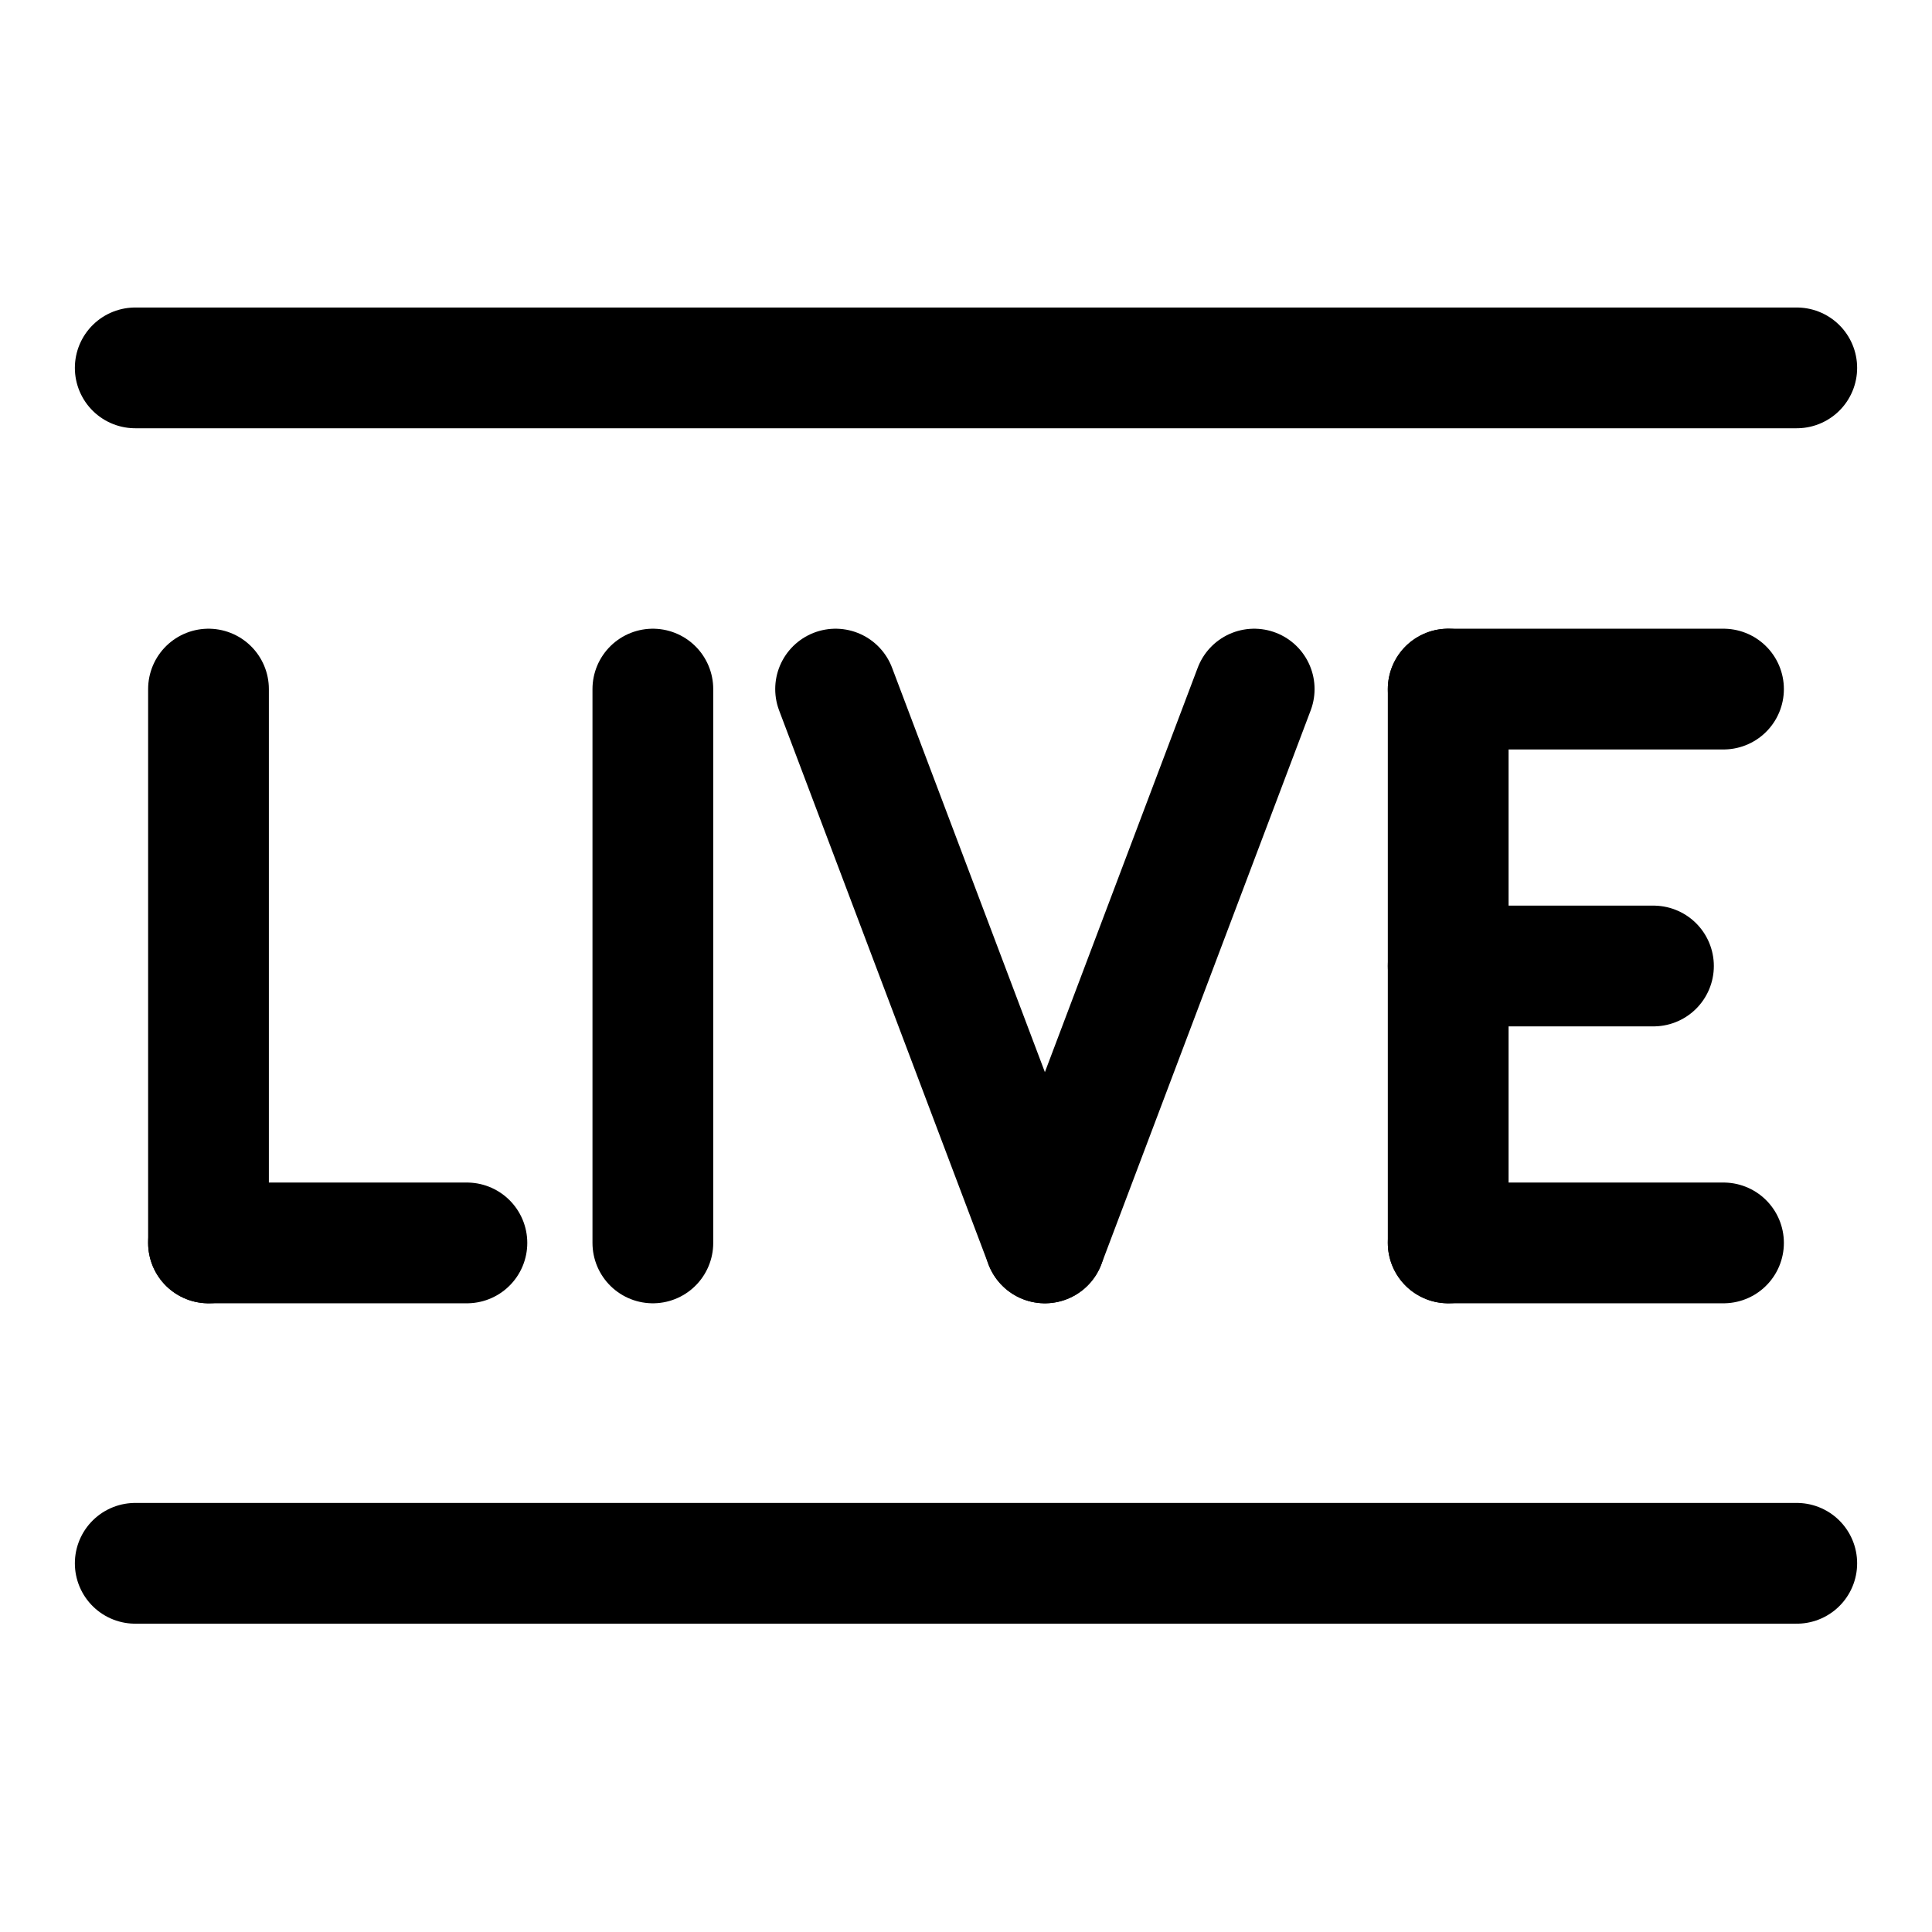
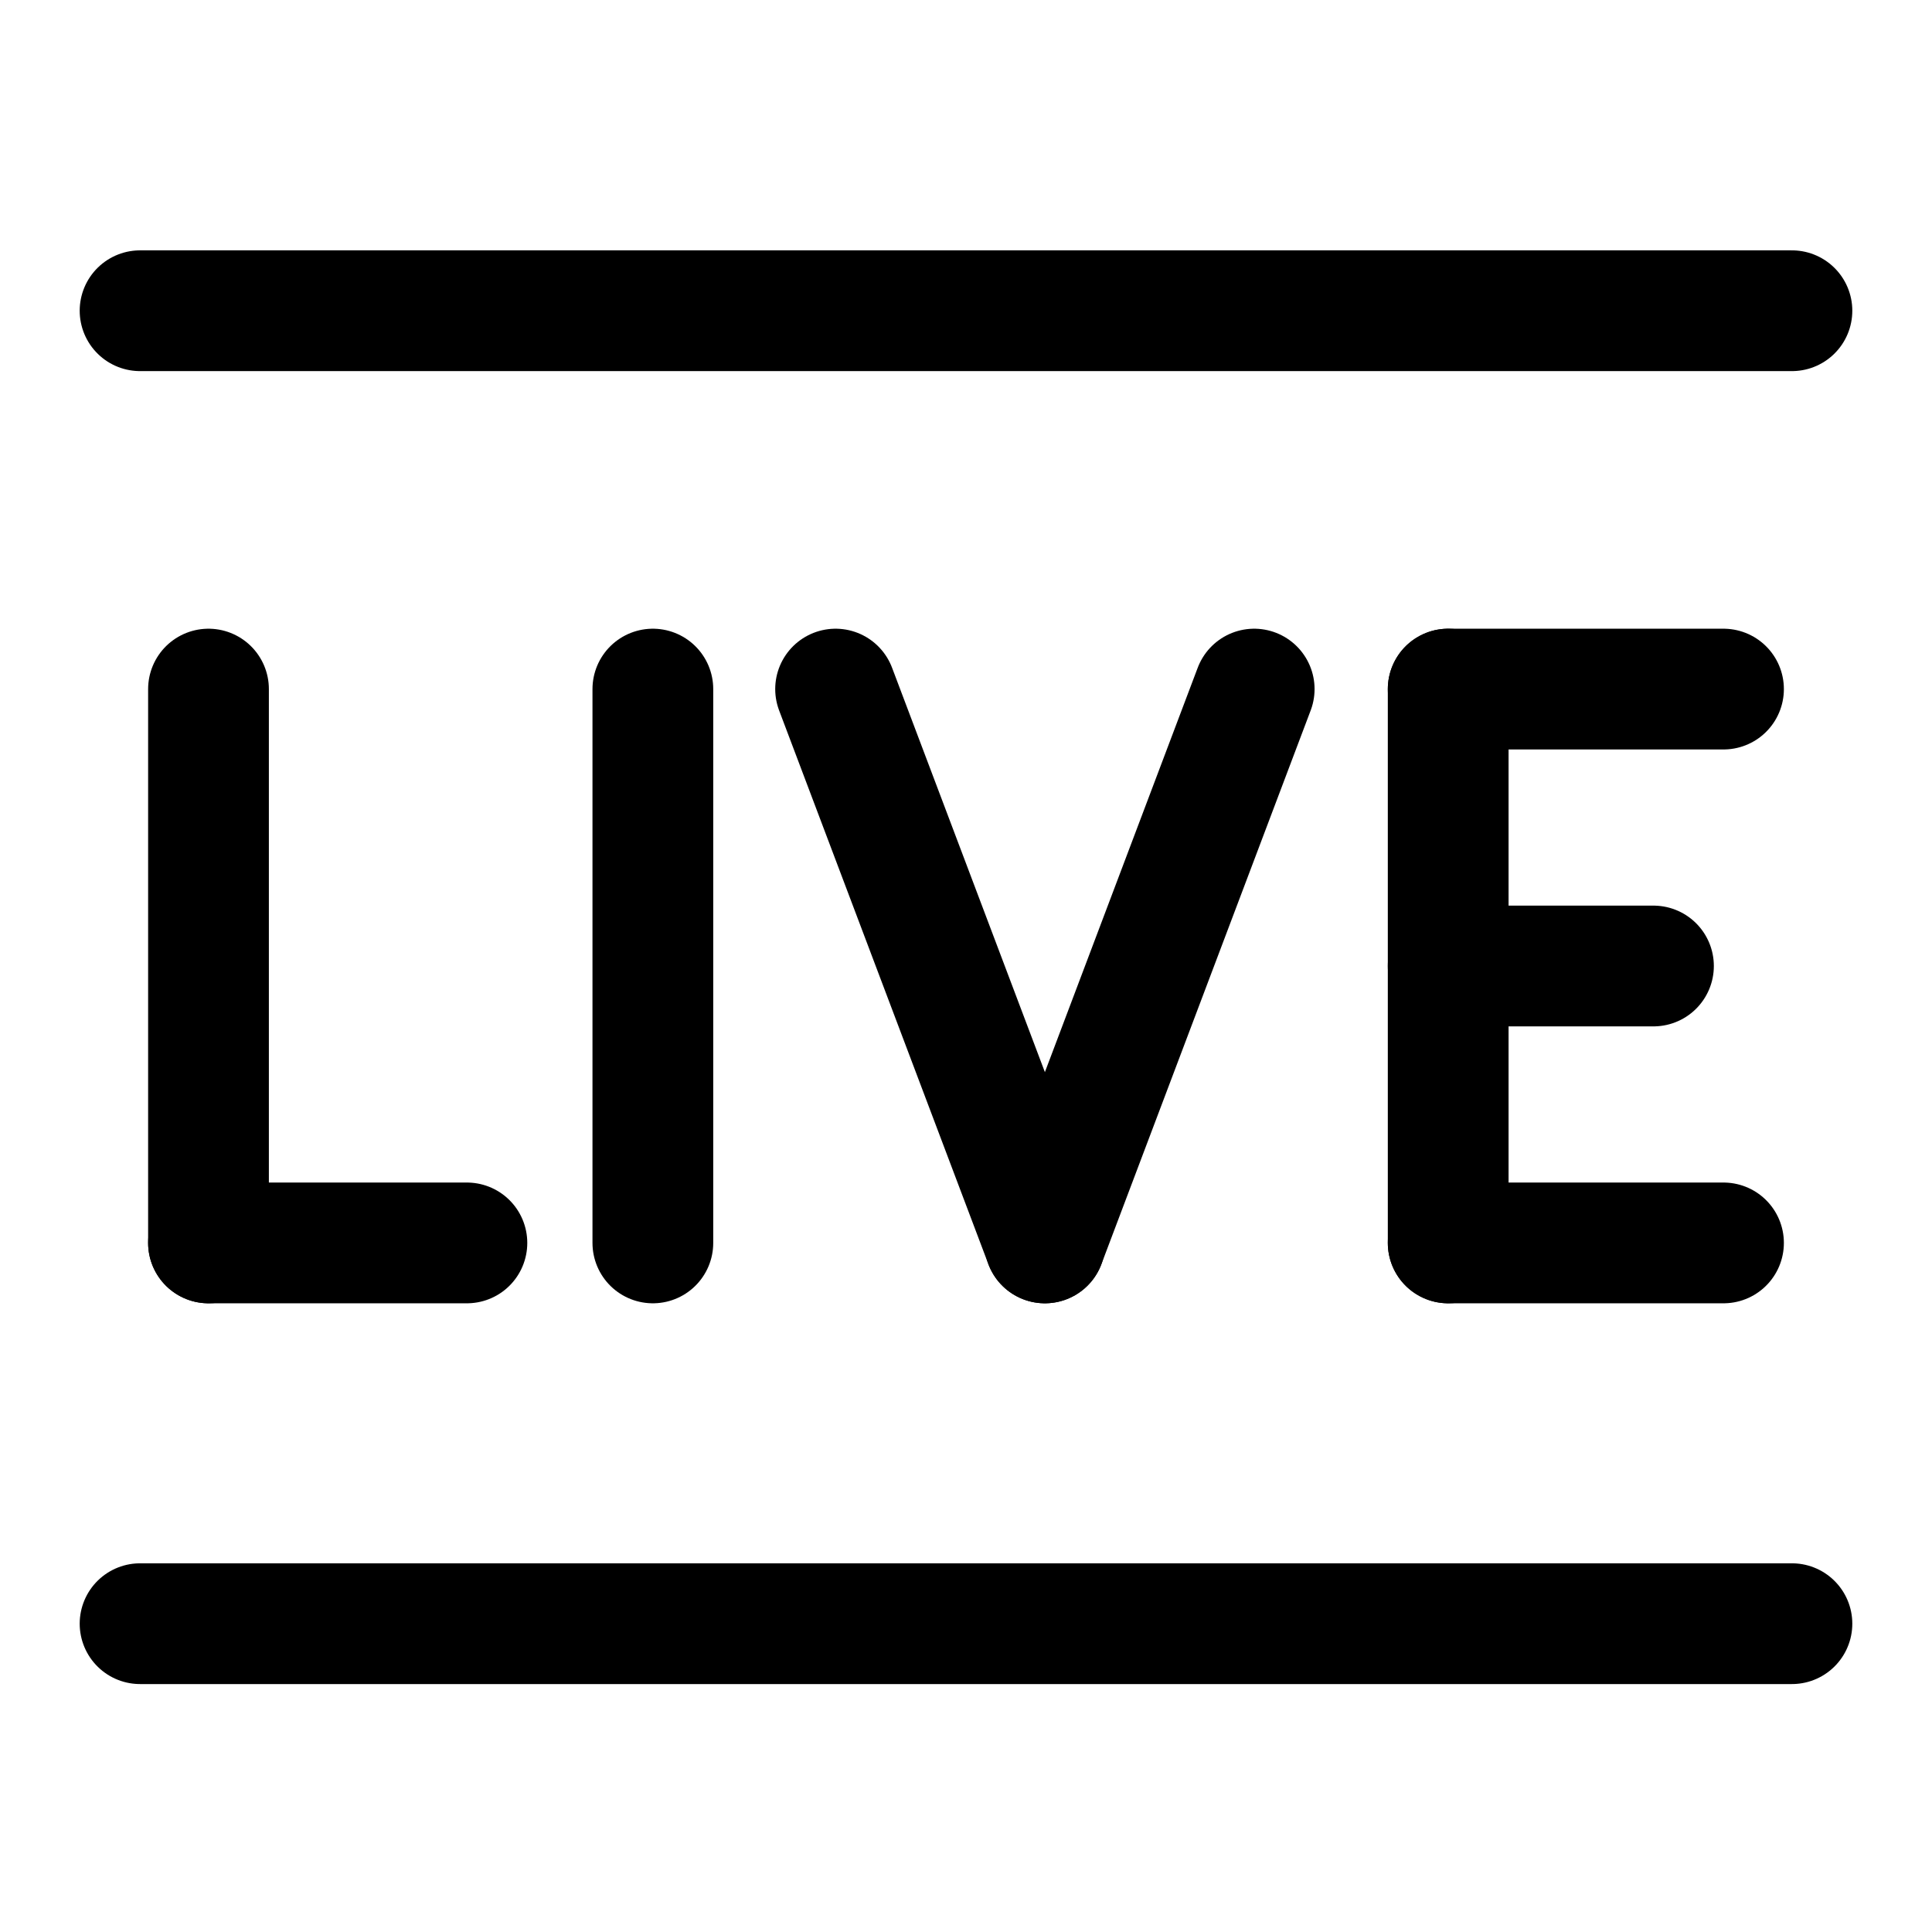
<svg xmlns="http://www.w3.org/2000/svg" width="24" height="24" viewBox="0 0 24 24" fill="none">
-   <path d="M8.11 8.56v6.88" stroke="currentColor" stroke-width="1.5" stroke-linecap="round" stroke-linejoin="round" />
-   <path d="m10.38 8.56 2.6 6.88" stroke="currentColor" stroke-width="1.5" stroke-linecap="round" stroke-linejoin="round" />
-   <path d="m15.58 8.56-2.6 6.88" stroke="currentColor" stroke-width="1.5" stroke-linecap="round" stroke-linejoin="round" />
-   <path d="M2.59 8.56v6.88" stroke="currentColor" stroke-width="1.5" stroke-linecap="round" stroke-linejoin="round" />
-   <path d="M17.99 8.56v6.88" stroke="currentColor" stroke-width="1.5" stroke-linecap="round" stroke-linejoin="round" />
-   <path d="M2.59 15.44H5.8" stroke="currentColor" stroke-width="1.5" stroke-linecap="round" stroke-linejoin="round" />
-   <path d="M17.99 15.44h3.42" stroke="currentColor" stroke-width="1.5" stroke-linecap="round" stroke-linejoin="round" />
-   <path d="M17.99 8.56h3.42" stroke="currentColor" stroke-width="1.5" stroke-linecap="round" stroke-linejoin="round" />
-   <path d="M17.99 12h2.55" stroke="currentColor" stroke-width="1.5" stroke-linecap="round" stroke-linejoin="round" />
-   <path d="M22.32 19.42H1.68" stroke="currentColor" stroke-width="1.5" stroke-linecap="round" stroke-linejoin="round" />
-   <path d="M22.32 4.57H1.68" stroke="currentColor" stroke-width="1.5" stroke-linecap="round" stroke-linejoin="round" />
+   <path d="M8.11 8.56v6.88" stroke-width="1.5" stroke-linecap="round" stroke-linejoin="round" stroke="currentColor" />
+   <path d="m10.38 8.56 2.6 6.88" stroke-width="1.5" stroke-linecap="round" stroke-linejoin="round" stroke="currentColor" />
+   <path d="m15.58 8.56-2.6 6.88" stroke-width="1.5" stroke-linecap="round" stroke-linejoin="round" stroke="currentColor" />
+   <path d="M2.59 8.56v6.88" stroke-width="1.5" stroke-linecap="round" stroke-linejoin="round" stroke="currentColor" />
+   <path d="M17.99 8.56v6.88" stroke-width="1.5" stroke-linecap="round" stroke-linejoin="round" stroke="currentColor" />
+   <path d="M2.59 15.44H5.8" stroke-width="1.5" stroke-linecap="round" stroke-linejoin="round" stroke="currentColor" />
+   <path d="M17.99 15.44h3.42" stroke-width="1.5" stroke-linecap="round" stroke-linejoin="round" stroke="currentColor" />
+   <path d="M17.99 8.56h3.42" stroke-width="1.5" stroke-linecap="round" stroke-linejoin="round" stroke="currentColor" />
+   <path d="M17.99 12h2.55" stroke-width="1.5" stroke-linecap="round" stroke-linejoin="round" stroke="currentColor" />
+   <path d="M22.26 20.17H1.74" stroke-width="1.5" stroke-linecap="round" stroke-linejoin="round" stroke="currentColor" />
+   <path d="M22.26 3.86H1.74" stroke-width="1.5" stroke-linecap="round" stroke-linejoin="round" stroke="currentColor" />
</svg>
